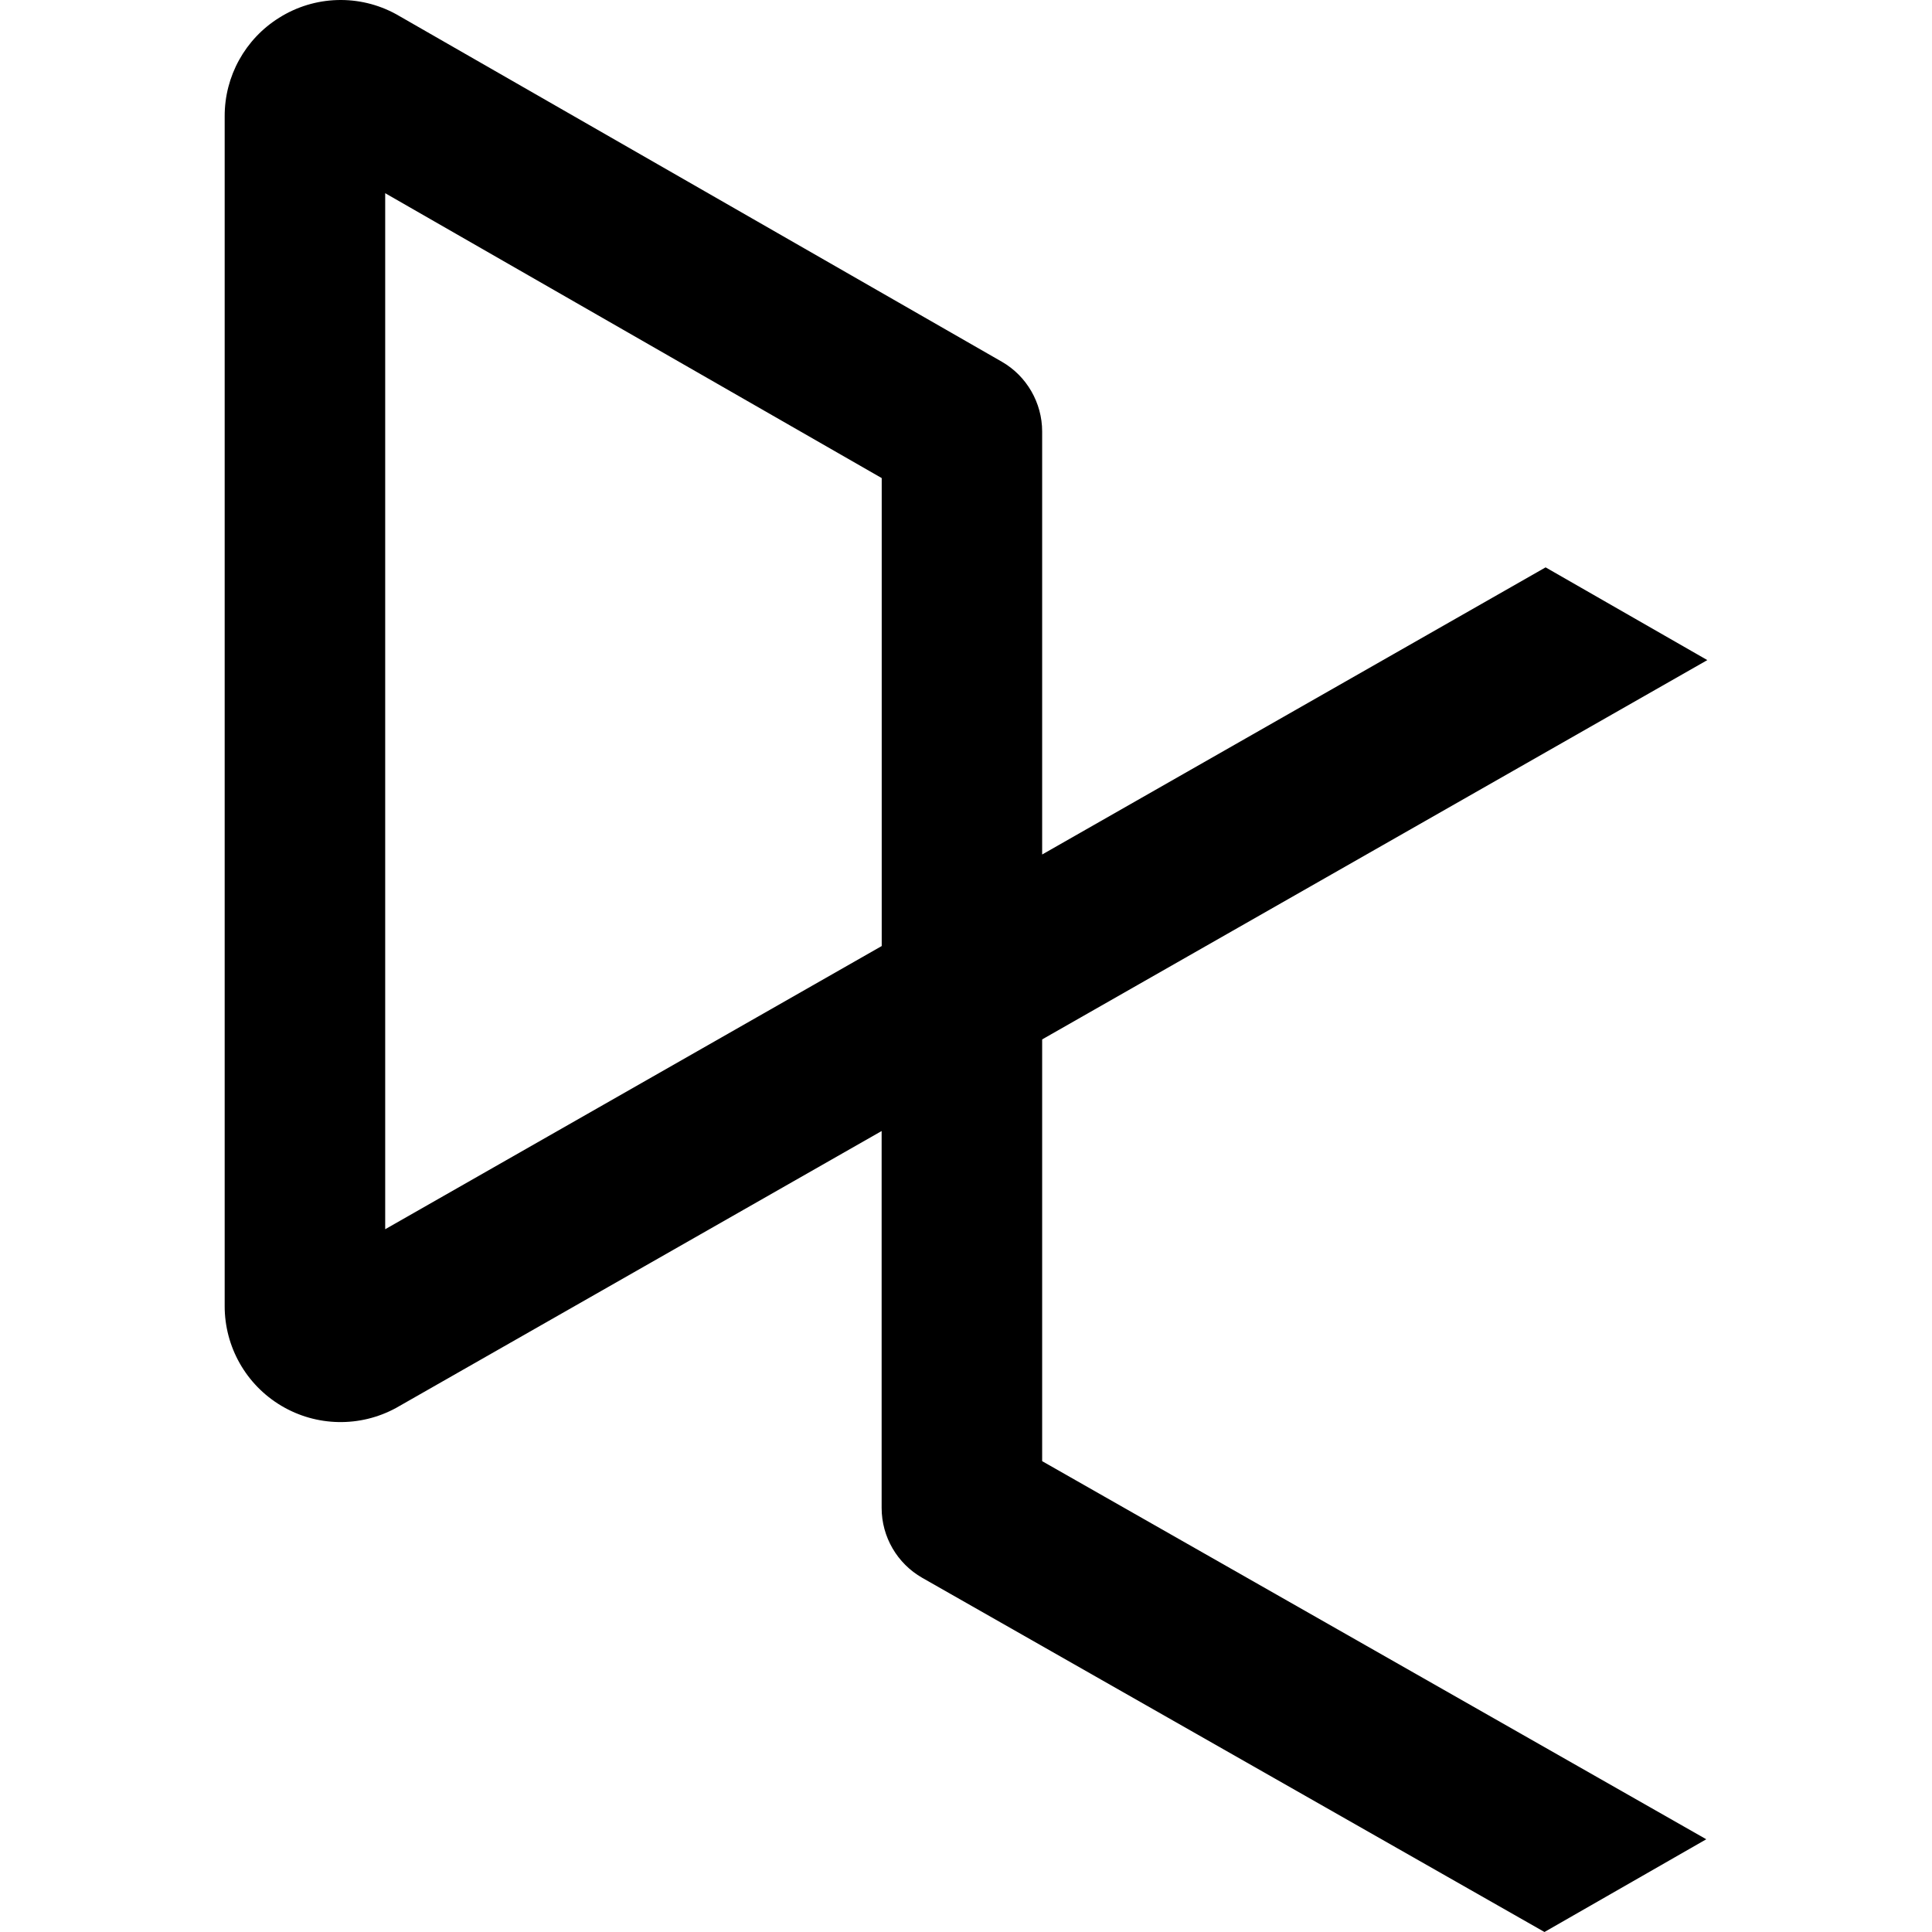
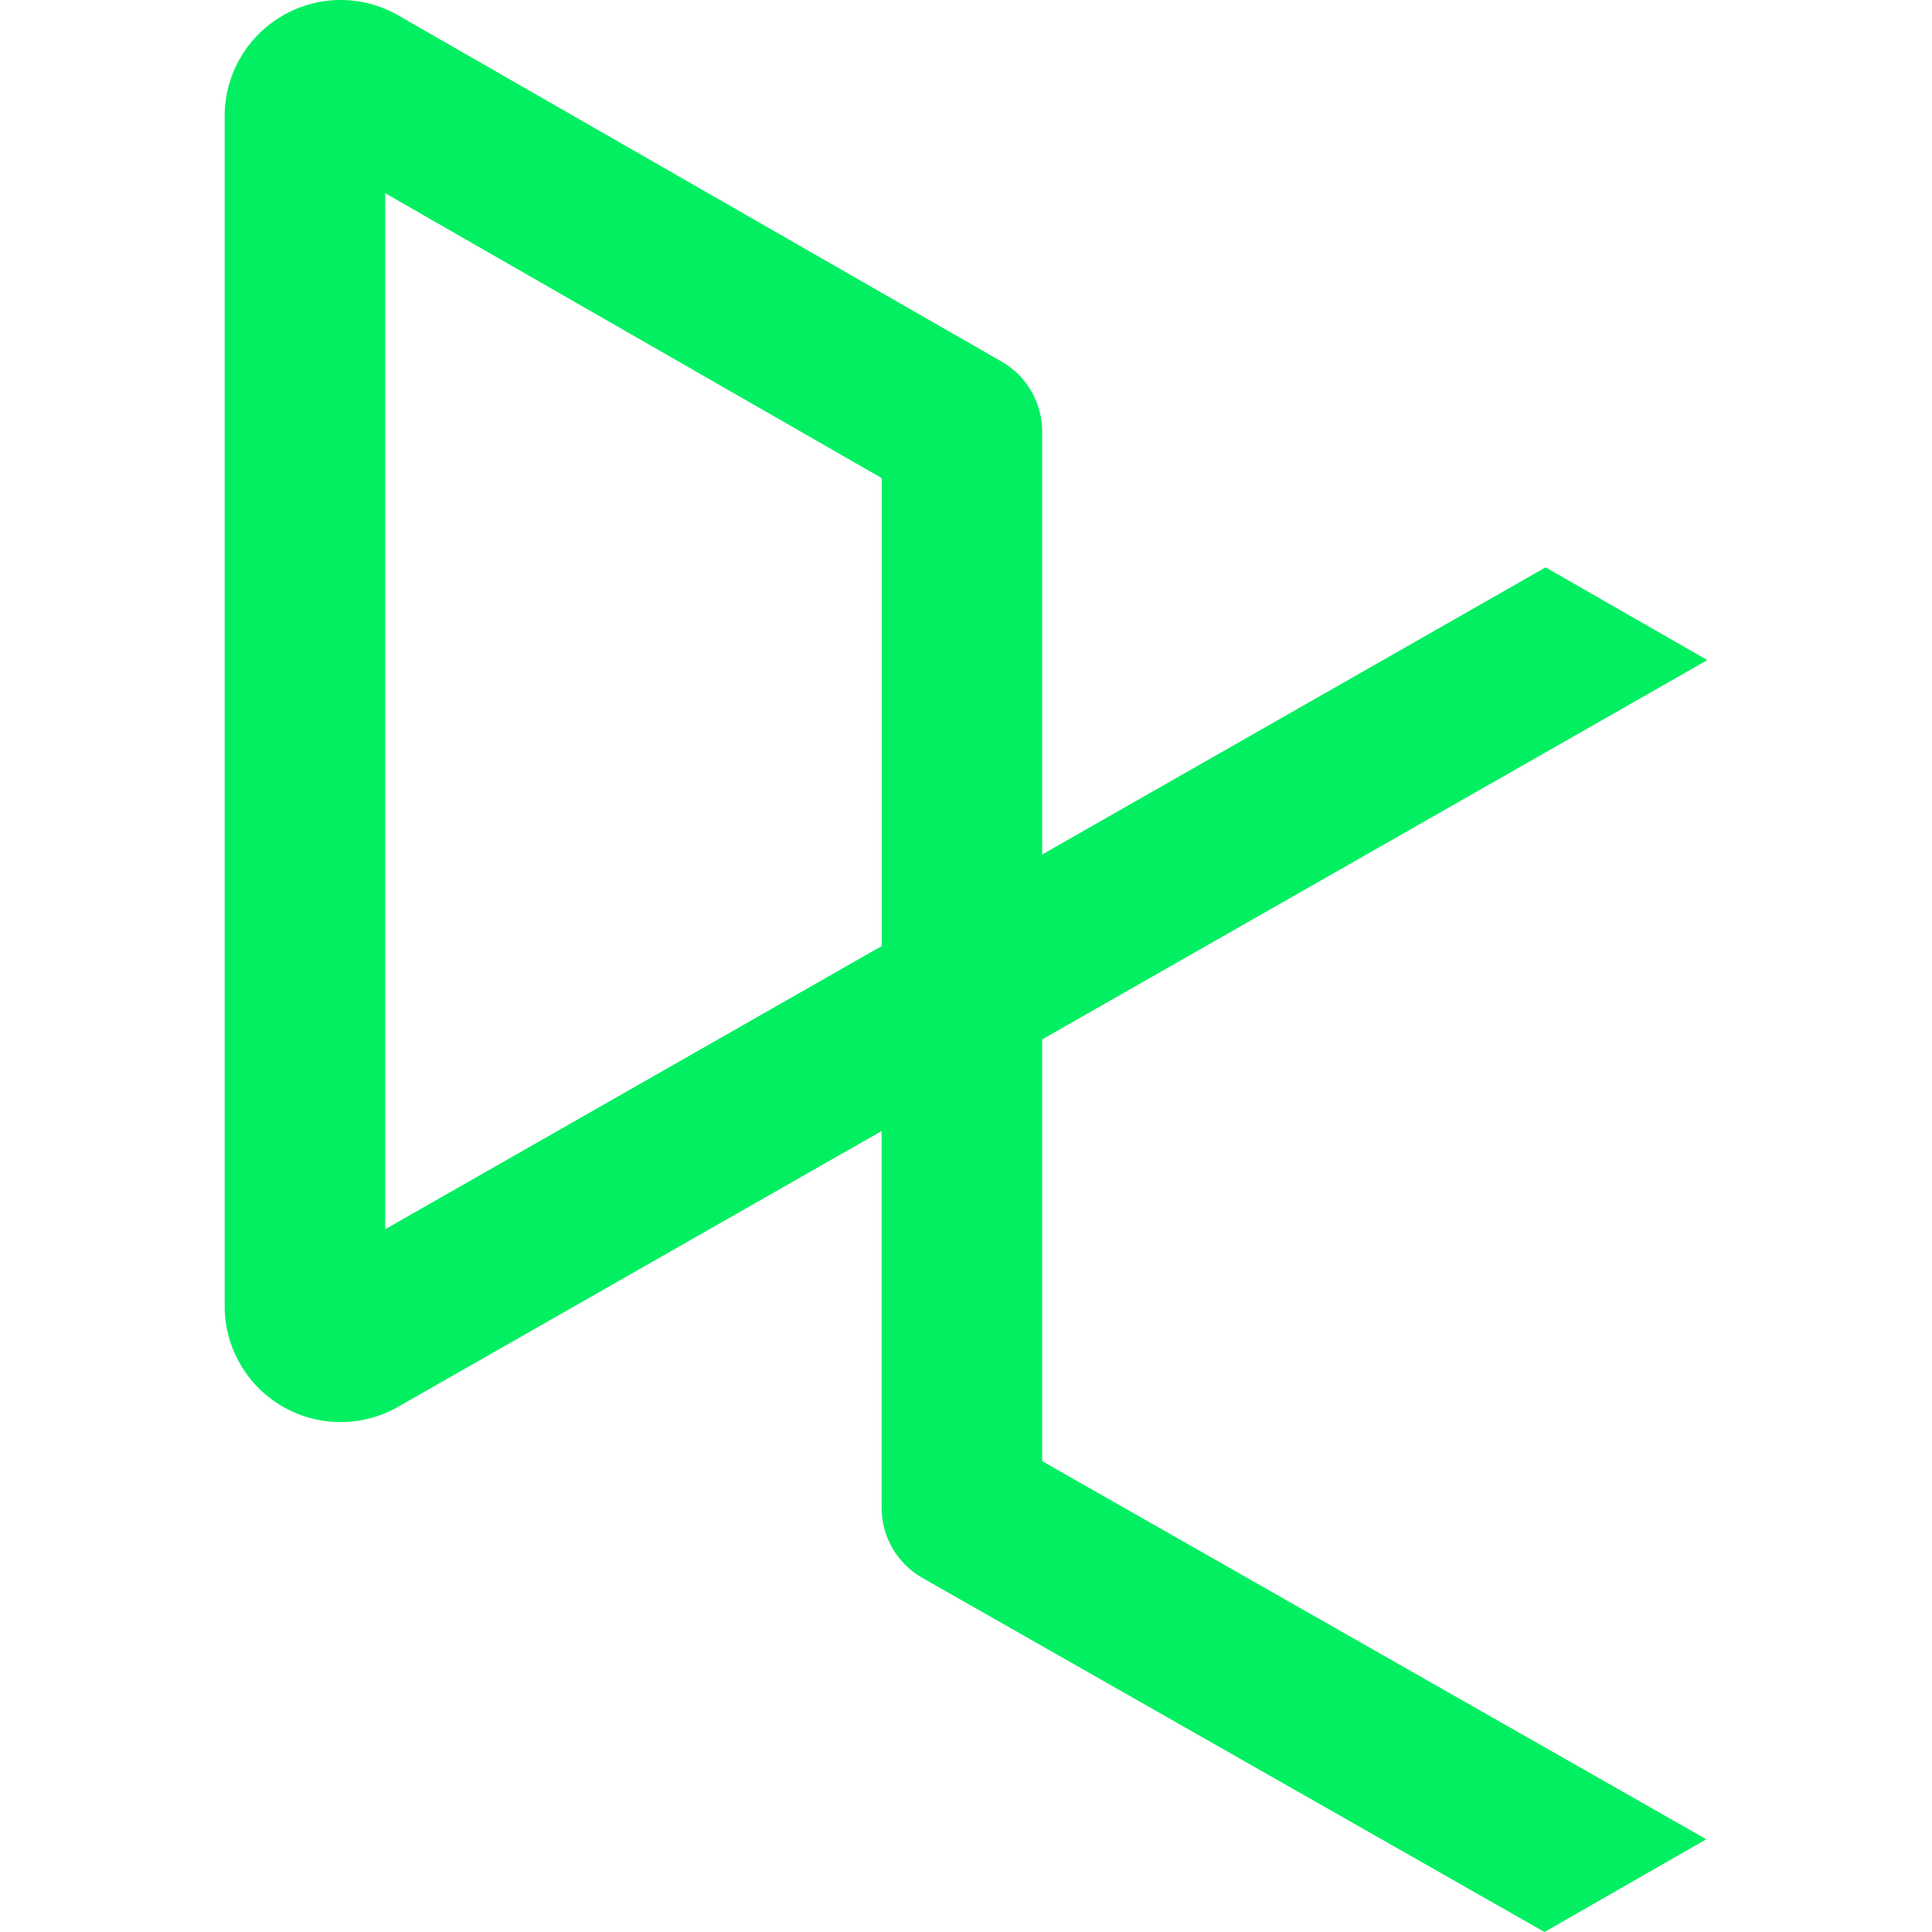
<svg xmlns="http://www.w3.org/2000/svg" viewBox="0 0 24 24" role="img" aria-label="DataCamp">
-   <path fill="currentColor" d="M12.946 18.151v-5.239L21.209 8.2 19.2 7.048l-6.254 3.567V5.36c0-.356-.192-.689-.5-.866L4.922.177a1.434 1.434 0 0 0-1.455.044 1.438 1.438 0 0 0-.676 1.224v14.777A1.44 1.44 0 0 0 4.92 17.49l6.032-3.44v4.683a1 1 0 0 0 .504.867l7.73 4.4 2.01-1.152-8.25-4.697zM10.953 5.938v5.814L4.785 15.27V2.4l6.168 3.539v-.001z" />
+   <path fill="#03EF62" d="M12.946 18.151v-5.239L21.209 8.2 19.2 7.048l-6.254 3.567V5.36c0-.356-.192-.689-.5-.866L4.922.177a1.434 1.434 0 0 0-1.455.044 1.438 1.438 0 0 0-.676 1.224v14.777A1.44 1.44 0 0 0 4.92 17.49l6.032-3.44v4.683a1 1 0 0 0 .504.867l7.73 4.4 2.01-1.152-8.25-4.697zM10.953 5.938v5.814L4.785 15.27V2.4l6.168 3.539v-.001z" />
</svg>
